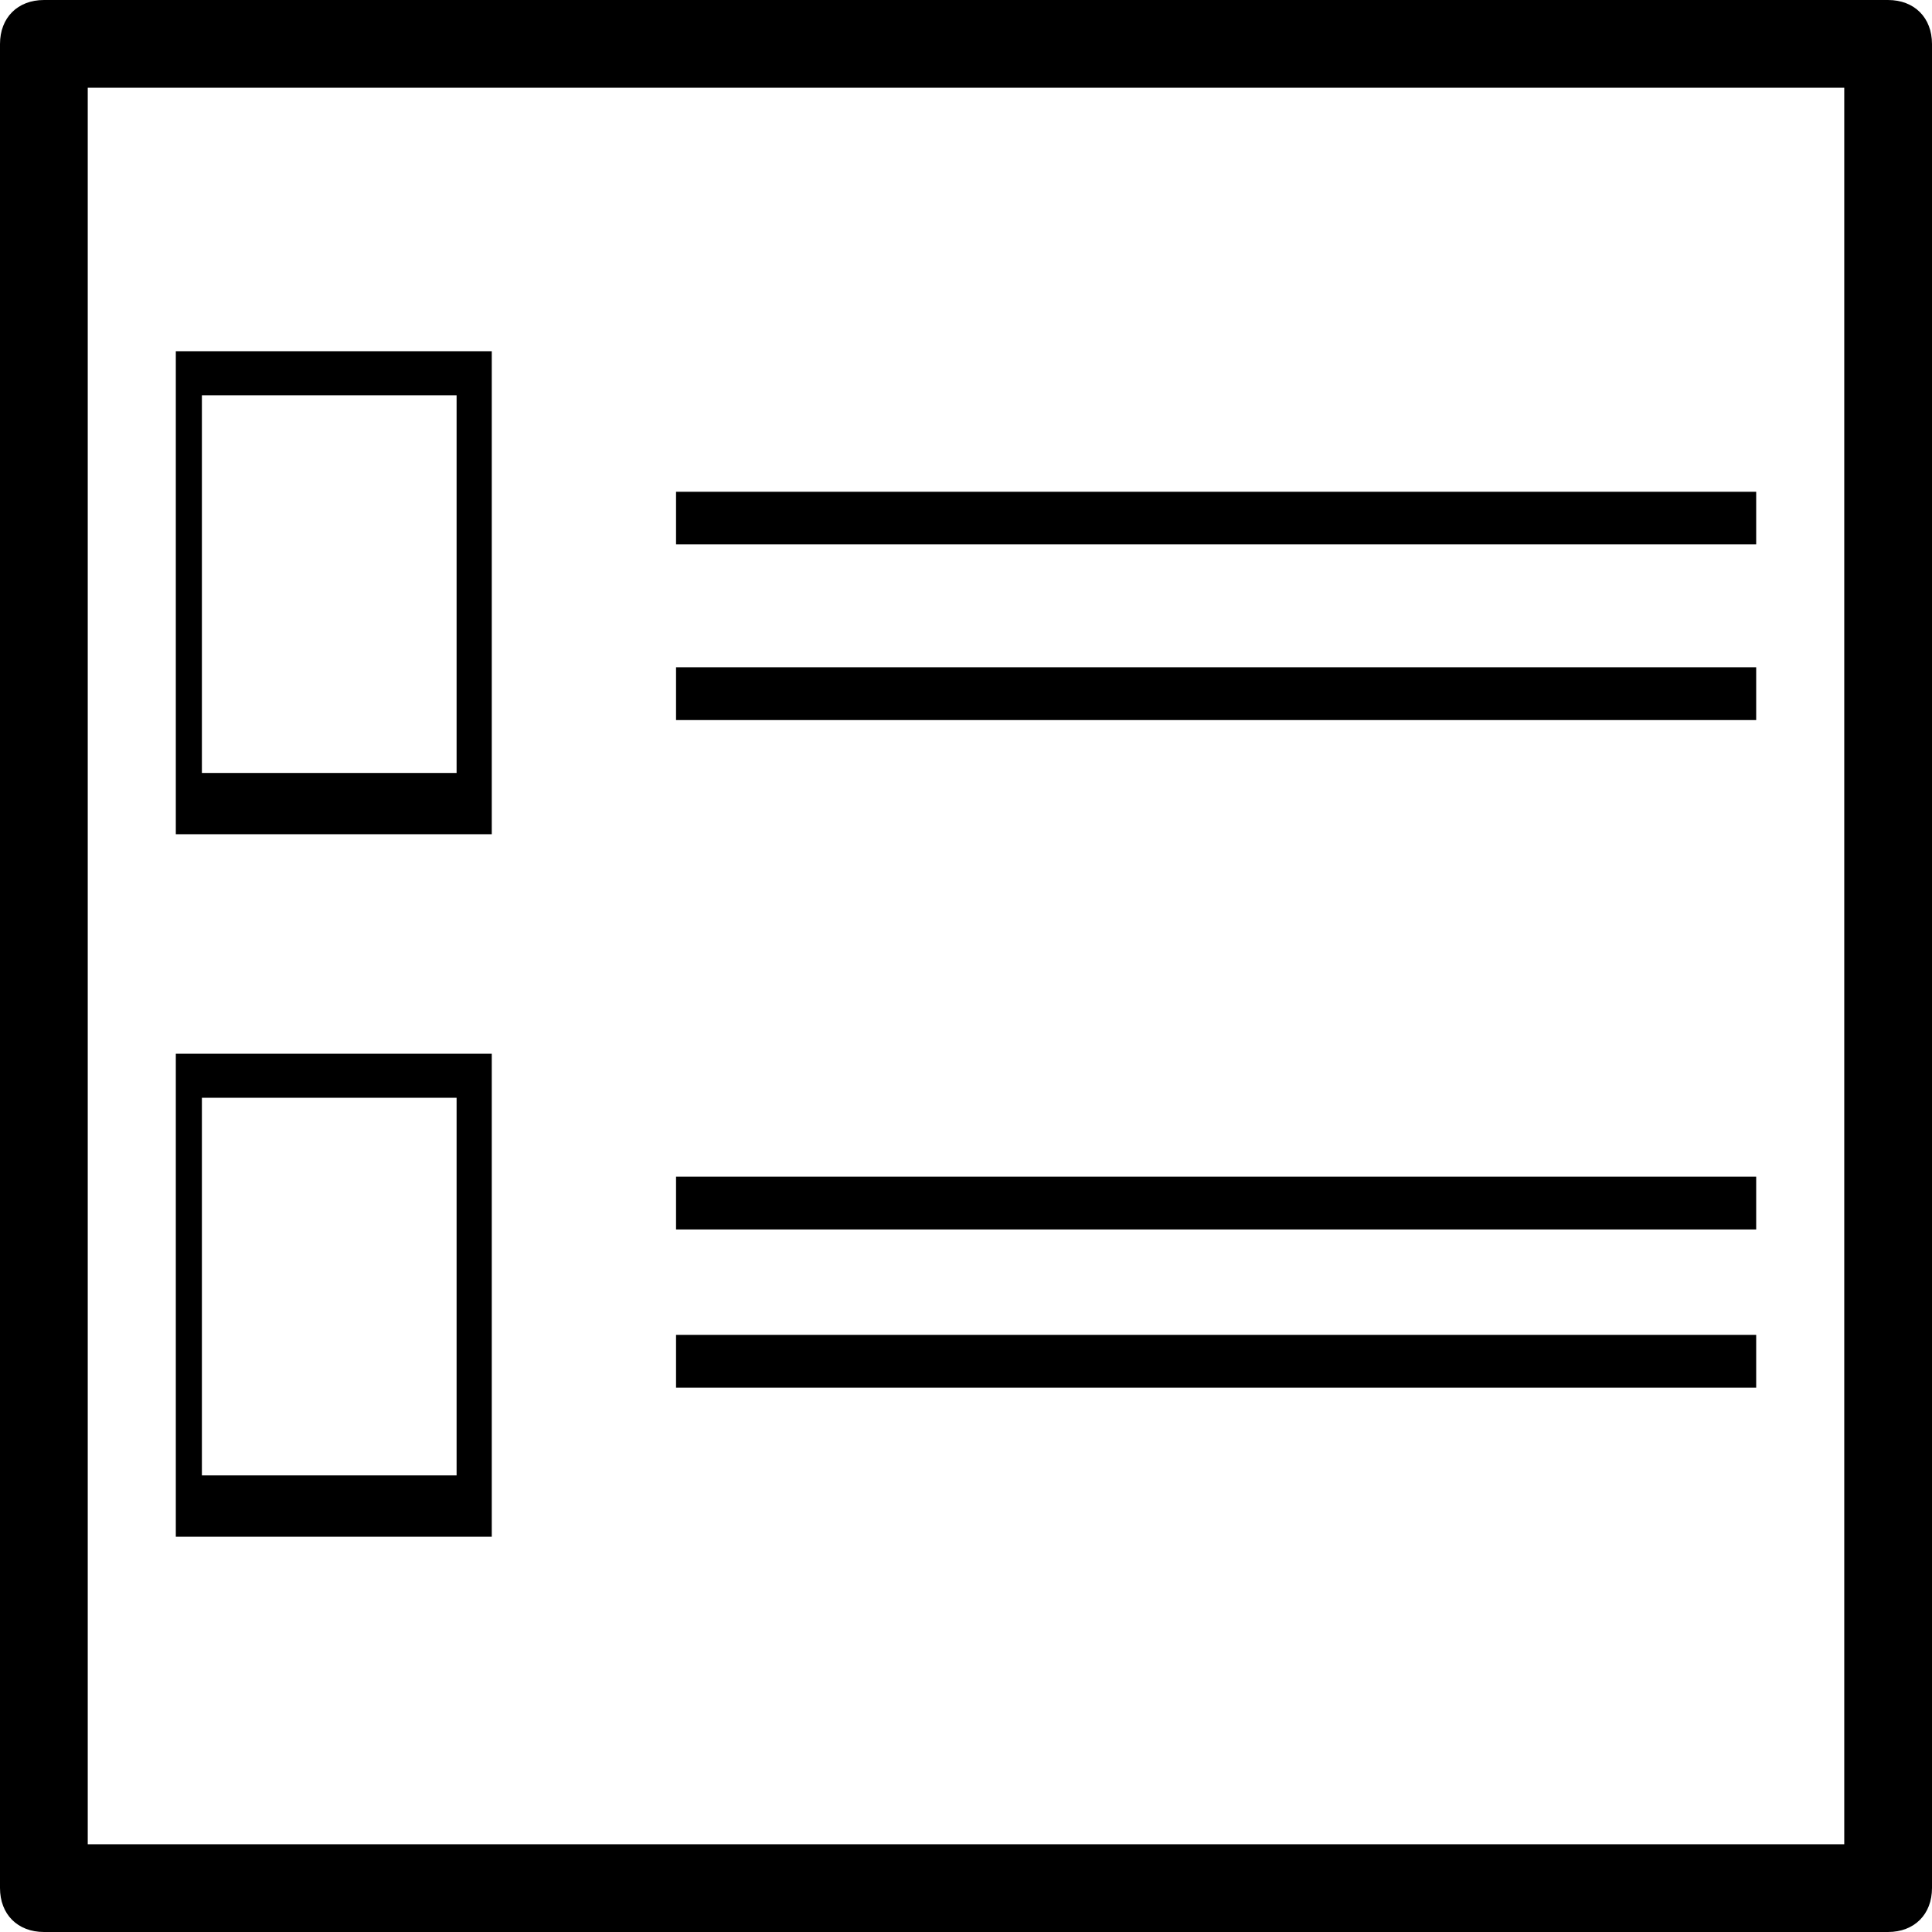
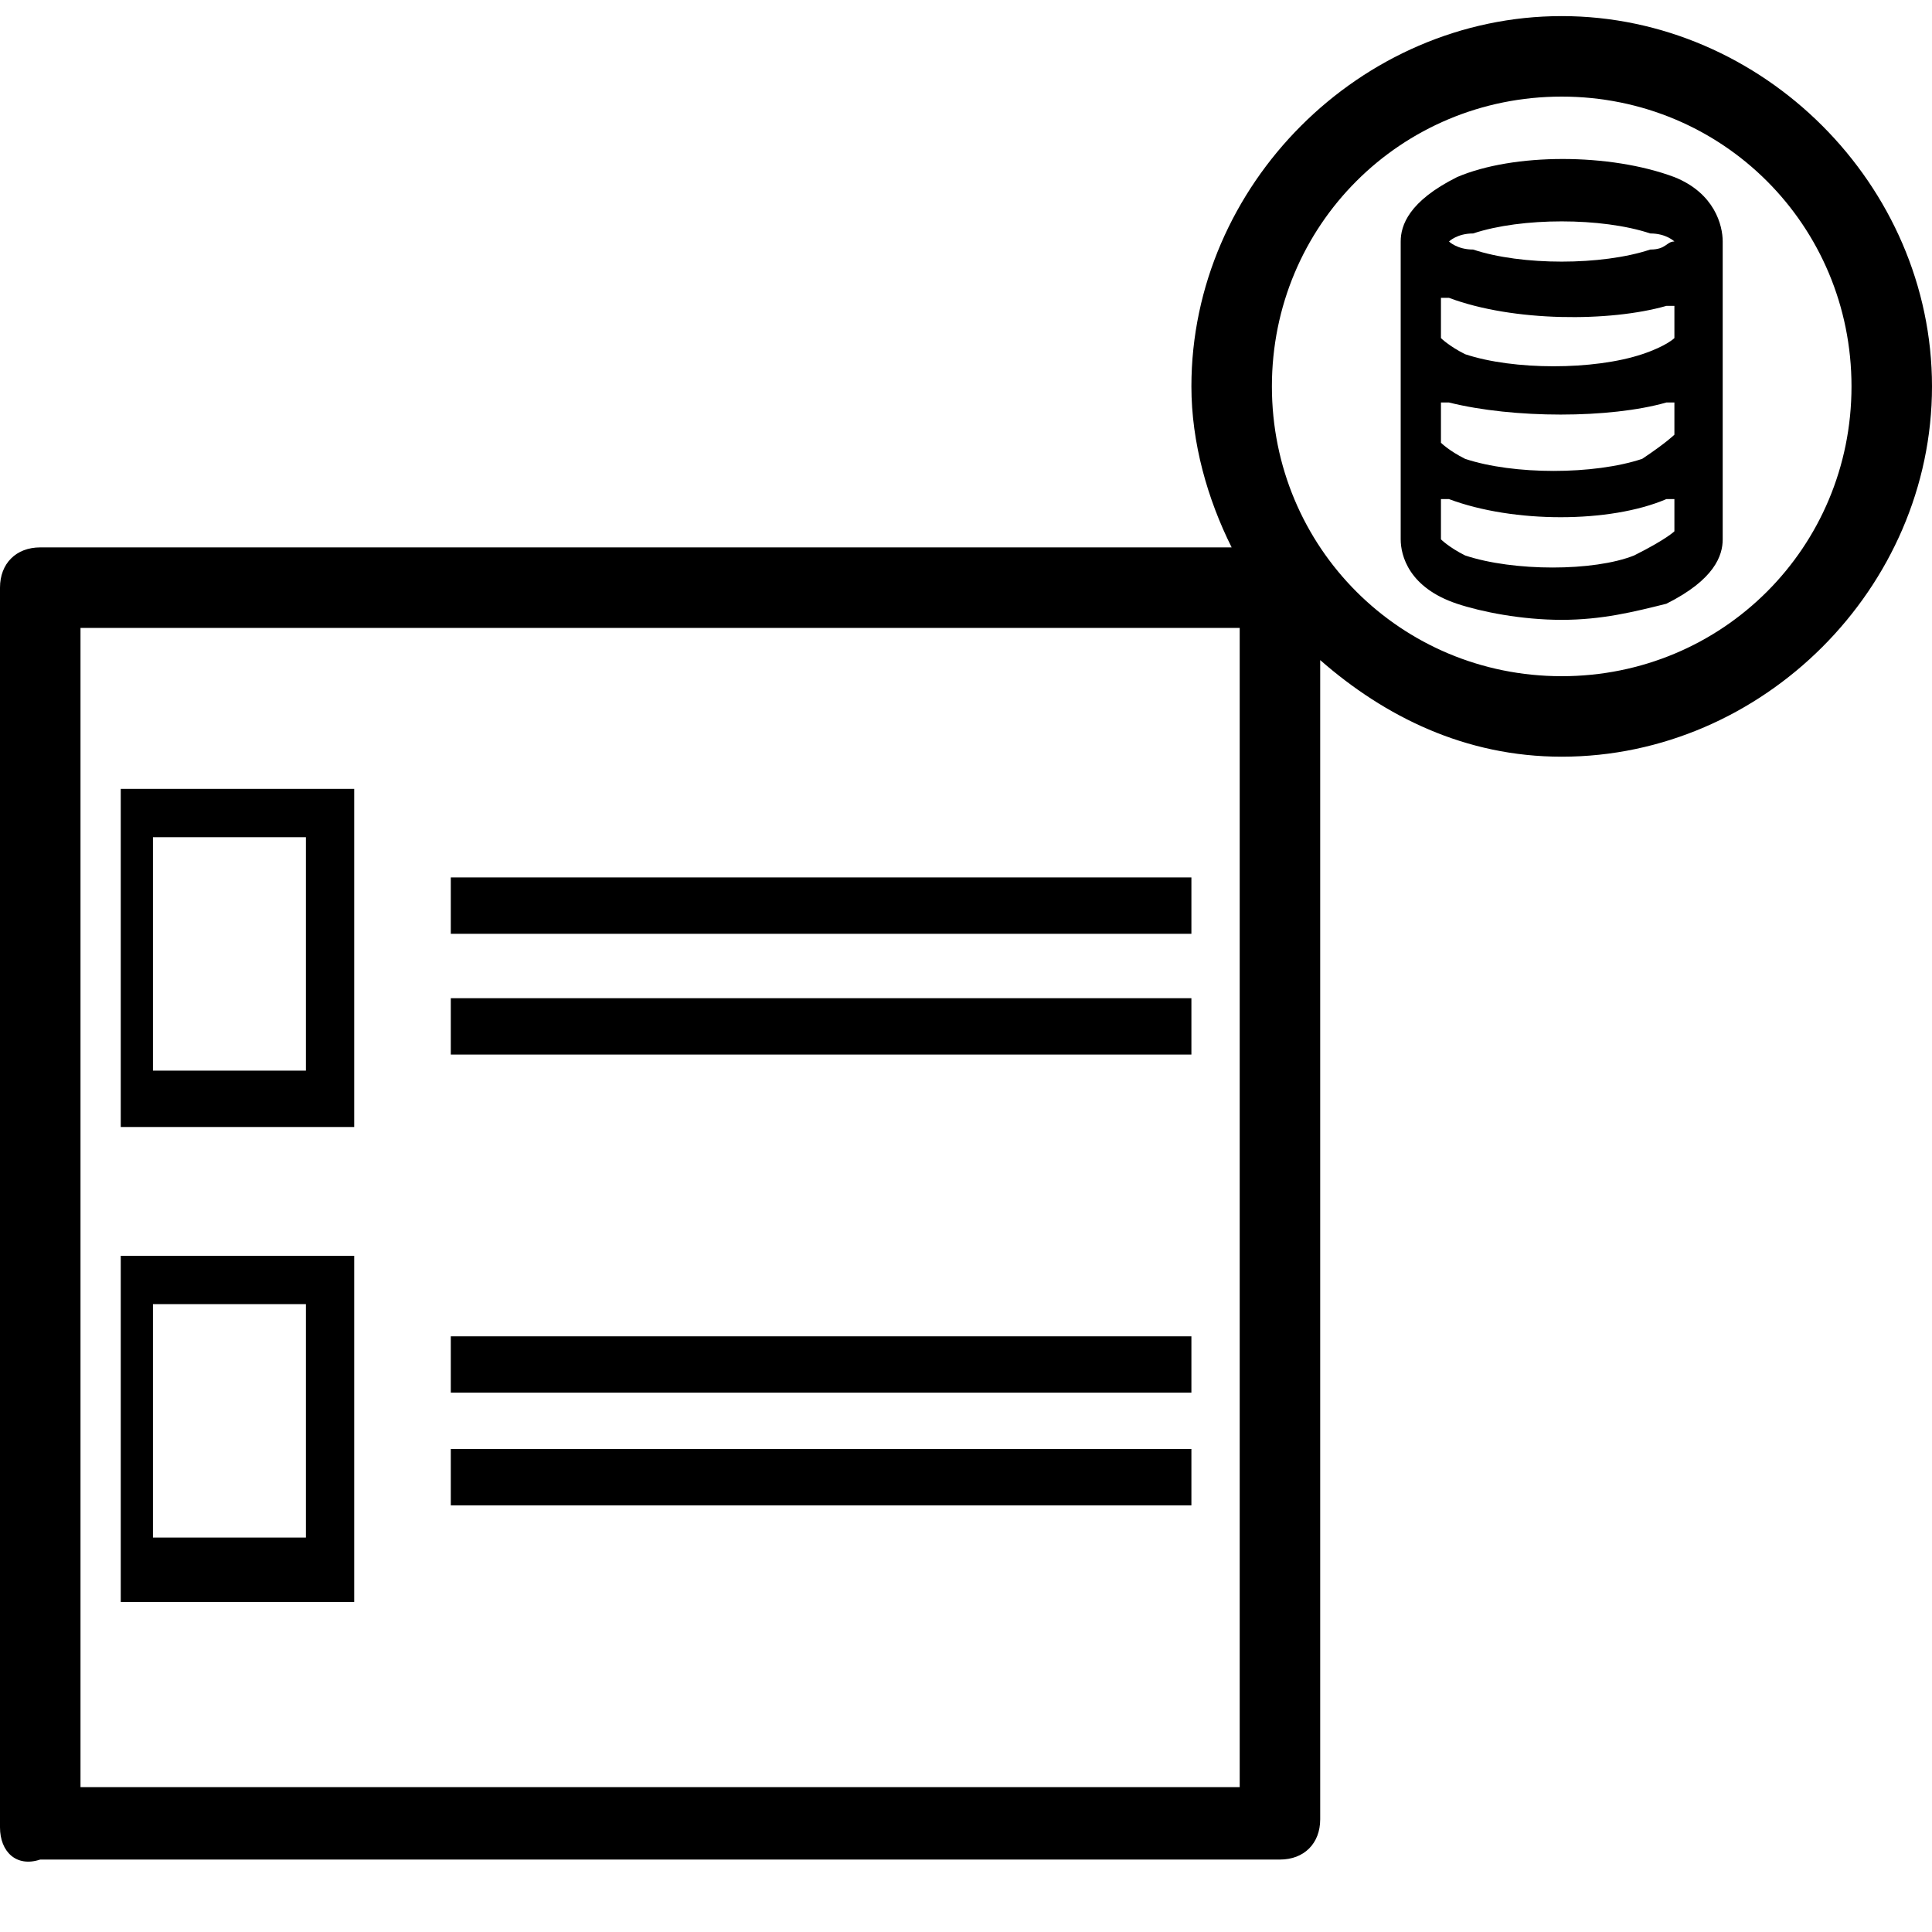
- <svg xmlns="http://www.w3.org/2000/svg" width="24pt" height="24pt" viewBox="0 0 24 24" version="1.1">
-   <g id="surface1">
-     <path style=" stroke:none;fill-rule:nonzero;fill:rgb(0%,0%,0%);fill-opacity:1;" d="M 0.547 0 C 0.219 0 0 0.219 0 0.547 L 0 23.453 C 0 23.781 0.219 24 0.547 24 L 23.453 24 C 23.781 24 24 23.781 24 23.453 L 24 0.547 C 24 0.219 23.781 0 23.453 0 Z M 1.09 1.09 L 22.91 1.09 L 22.91 22.91 L 1.09 22.91 Z M 1.09 1.09 " />
-     <path style=" stroke:none;fill-rule:nonzero;fill:rgb(0%,0%,0%);fill-opacity:1;" d="M 8.398 8.289 L 21.816 8.289 L 21.816 8.945 L 8.398 8.945 Z M 8.398 8.289 " />
-     <path style=" stroke:none;fill-rule:nonzero;fill:rgb(0%,0%,0%);fill-opacity:1;" d="M 8.398 6.109 L 21.816 6.109 L 21.816 6.762 L 8.398 6.762 Z M 8.398 6.109 " />
-     <path style=" stroke:none;fill-rule:nonzero;fill:rgb(0%,0%,0%);fill-opacity:1;" d="M 2.184 19.09 L 6.109 19.09 L 6.109 13.09 L 2.184 13.09 Z M 2.508 13.637 L 5.672 13.637 L 5.672 18.328 L 2.508 18.328 Z M 2.508 13.637 " />
-     <path style=" stroke:none;fill-rule:nonzero;fill:rgb(0%,0%,0%);fill-opacity:1;" d="M 2.184 10.363 L 6.109 10.363 L 6.109 4.363 L 2.184 4.363 Z M 2.508 4.91 L 5.672 4.91 L 5.672 9.602 L 2.508 9.602 Z M 2.508 4.91 " />
-     <path style=" stroke:none;fill-rule:nonzero;fill:rgb(0%,0%,0%);fill-opacity:1;" d="M 8.398 14.617 L 21.816 14.617 L 21.816 15.273 L 8.398 15.273 Z M 8.398 14.617 " />
-     <path style=" stroke:none;fill-rule:nonzero;fill:rgb(0%,0%,0%);fill-opacity:1;" d="M 8.398 16.582 L 21.816 16.582 L 21.816 17.238 L 8.398 17.238 Z M 8.398 16.582 " />
-   </g>
+ <svg xmlns="http://www.w3.org/2000/svg" version="1.1" id="Layer_1" x="0px" y="0px" viewBox="0 0 24 24" style="enable-background:new 0 0 24 24;" xml:space="preserve">
+   <path d="M14.9,13.1H5.6v-0.7h9.2V13.1z M14.9,10.9H5.6v0.7h9.2V10.9z M4.3,19.9H1.5v-4.3h2.9V19.9z M3.8,16.2H1.9v2.9h1.9V16.2z   M4.3,14H1.5V9.8h2.9V14z M3.8,10.4H1.9v2.9h1.9V10.4z M14.9,16.6H5.6v0.7h9.2V16.6z M14.9,18H5.6v0.7h9.2V18z M24,4.8  c0,2.5-2.1,4.6-4.6,4.6c-1.2,0-2.2-0.5-3-1.2v14.4c0,0.3-0.2,0.5-0.5,0.5H0.5C0.2,23.2,0,23,0,22.7V7.3c0-0.3,0.2-0.5,0.5-0.5h14.8  c-0.3-0.6-0.5-1.3-0.5-2c0-2.5,2.1-4.6,4.6-4.6C21.9,0.2,24,2.3,24,4.8z M15.4,7.8H1v14.4h14.4V7.8z M23,4.8c0-2-1.6-3.6-3.6-3.6  c-2,0-3.6,1.6-3.6,3.6s1.6,3.6,3.6,3.6C21.4,8.4,23,6.8,23,4.8z M21.4,3v3.7c0,0.2-0.1,0.5-0.7,0.8c-0.4,0.1-0.8,0.2-1.3,0.2  s-1-0.1-1.3-0.2c-0.6-0.2-0.7-0.6-0.7-0.8V3c0-0.2,0.1-0.5,0.7-0.8c0.7-0.3,1.9-0.3,2.7,0C21.3,2.4,21.4,2.8,21.4,3z M18,3  c0,0,0.1,0.1,0.3,0.1c0.6,0.2,1.6,0.2,2.2,0C20.7,3.1,20.7,3,20.8,3c0,0-0.1-0.1-0.3-0.1c-0.6-0.2-1.6-0.2-2.2,0h0  C18.1,2.9,18,3,18,3z M20.8,6.6l0-0.4c0,0,0,0-0.1,0c-0.7,0.3-1.9,0.3-2.7,0c0,0,0,0-0.1,0v0.5c0,0,0,0,0,0c0,0,0.1,0.1,0.3,0.2  c0.6,0.2,1.6,0.2,2.1,0l0.1,0.1c0,0,0,0,0,0c0,0,0,0,0,0l-0.1-0.1C20.7,6.7,20.8,6.6,20.8,6.6z M20.8,5.4l0-0.4c0,0,0,0-0.1,0  C20,5.2,18.8,5.2,18,5c0,0,0,0-0.1,0v0.5c0,0,0,0,0,0c0,0,0.1,0.1,0.3,0.2c0.6,0.2,1.6,0.2,2.2,0h0C20.7,5.5,20.8,5.4,20.8,5.4z   M20.8,4.2l0-0.4c0,0,0,0-0.1,0C20,4,18.8,4,18,3.7c0,0,0,0-0.1,0v0.5c0,0,0,0,0,0c0,0,0.1,0.1,0.3,0.2c0.6,0.2,1.6,0.2,2.2,0h0  C20.7,4.3,20.8,4.2,20.8,4.2z" />
</svg>
